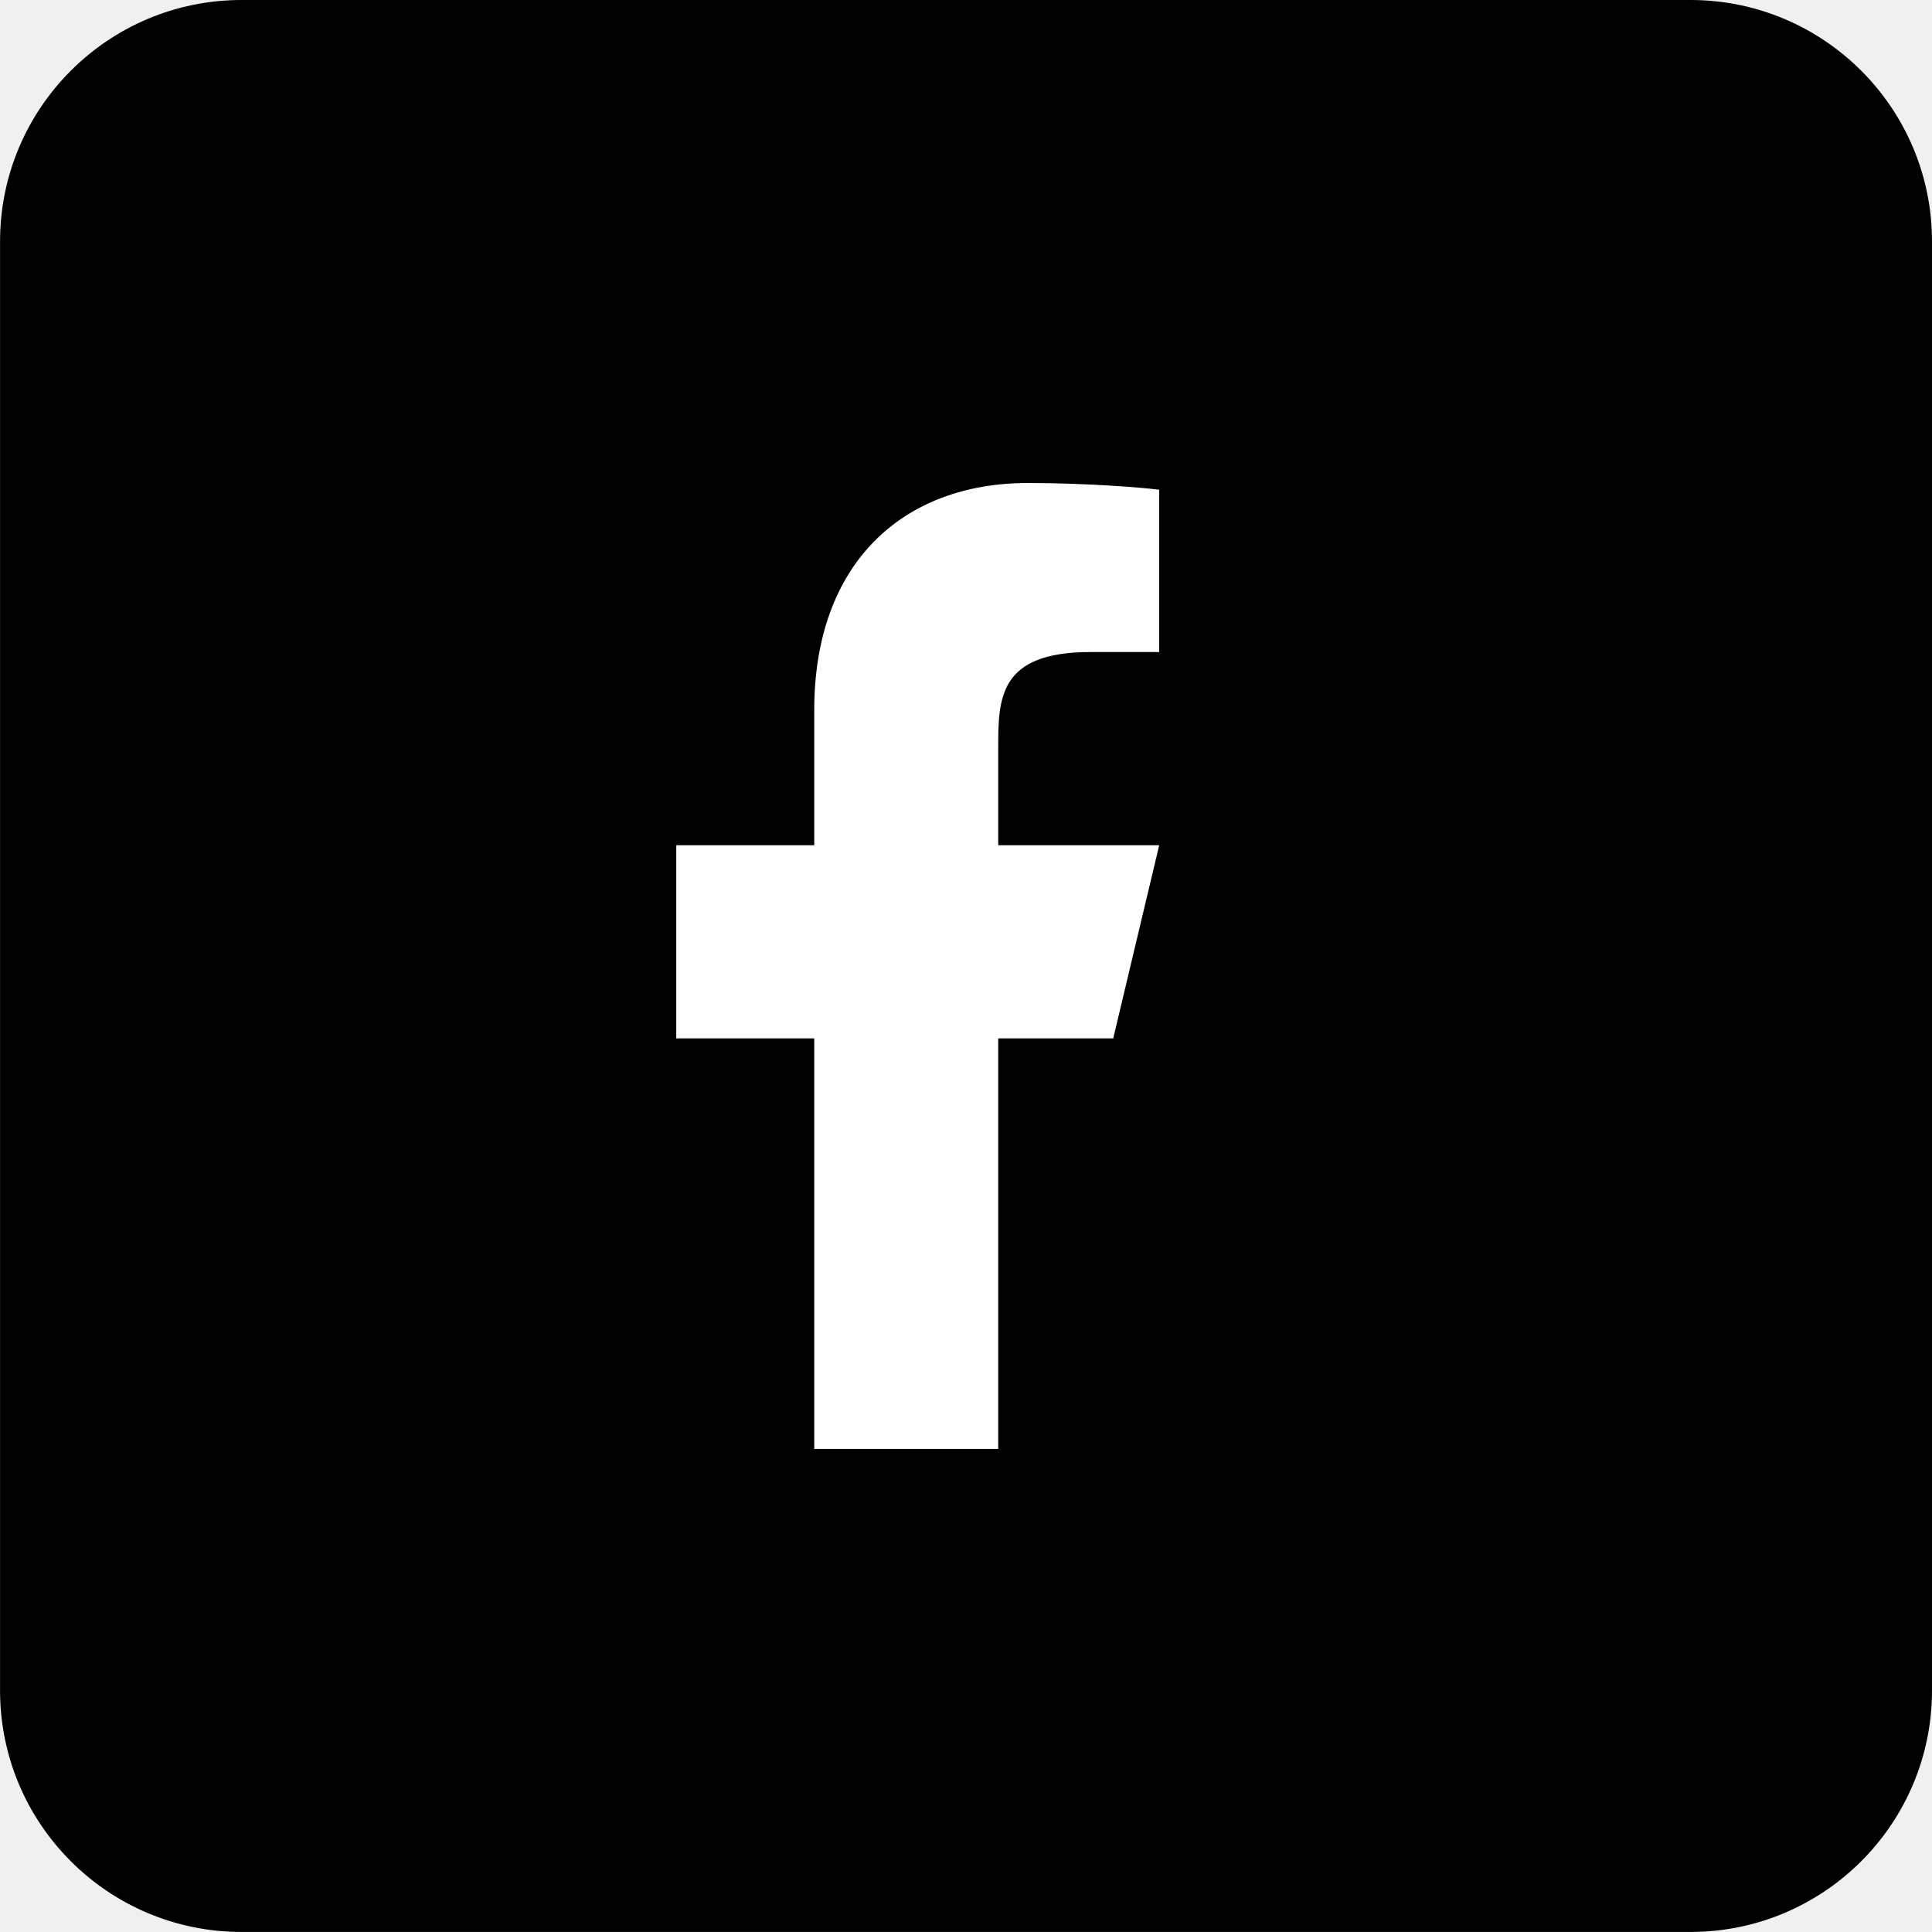
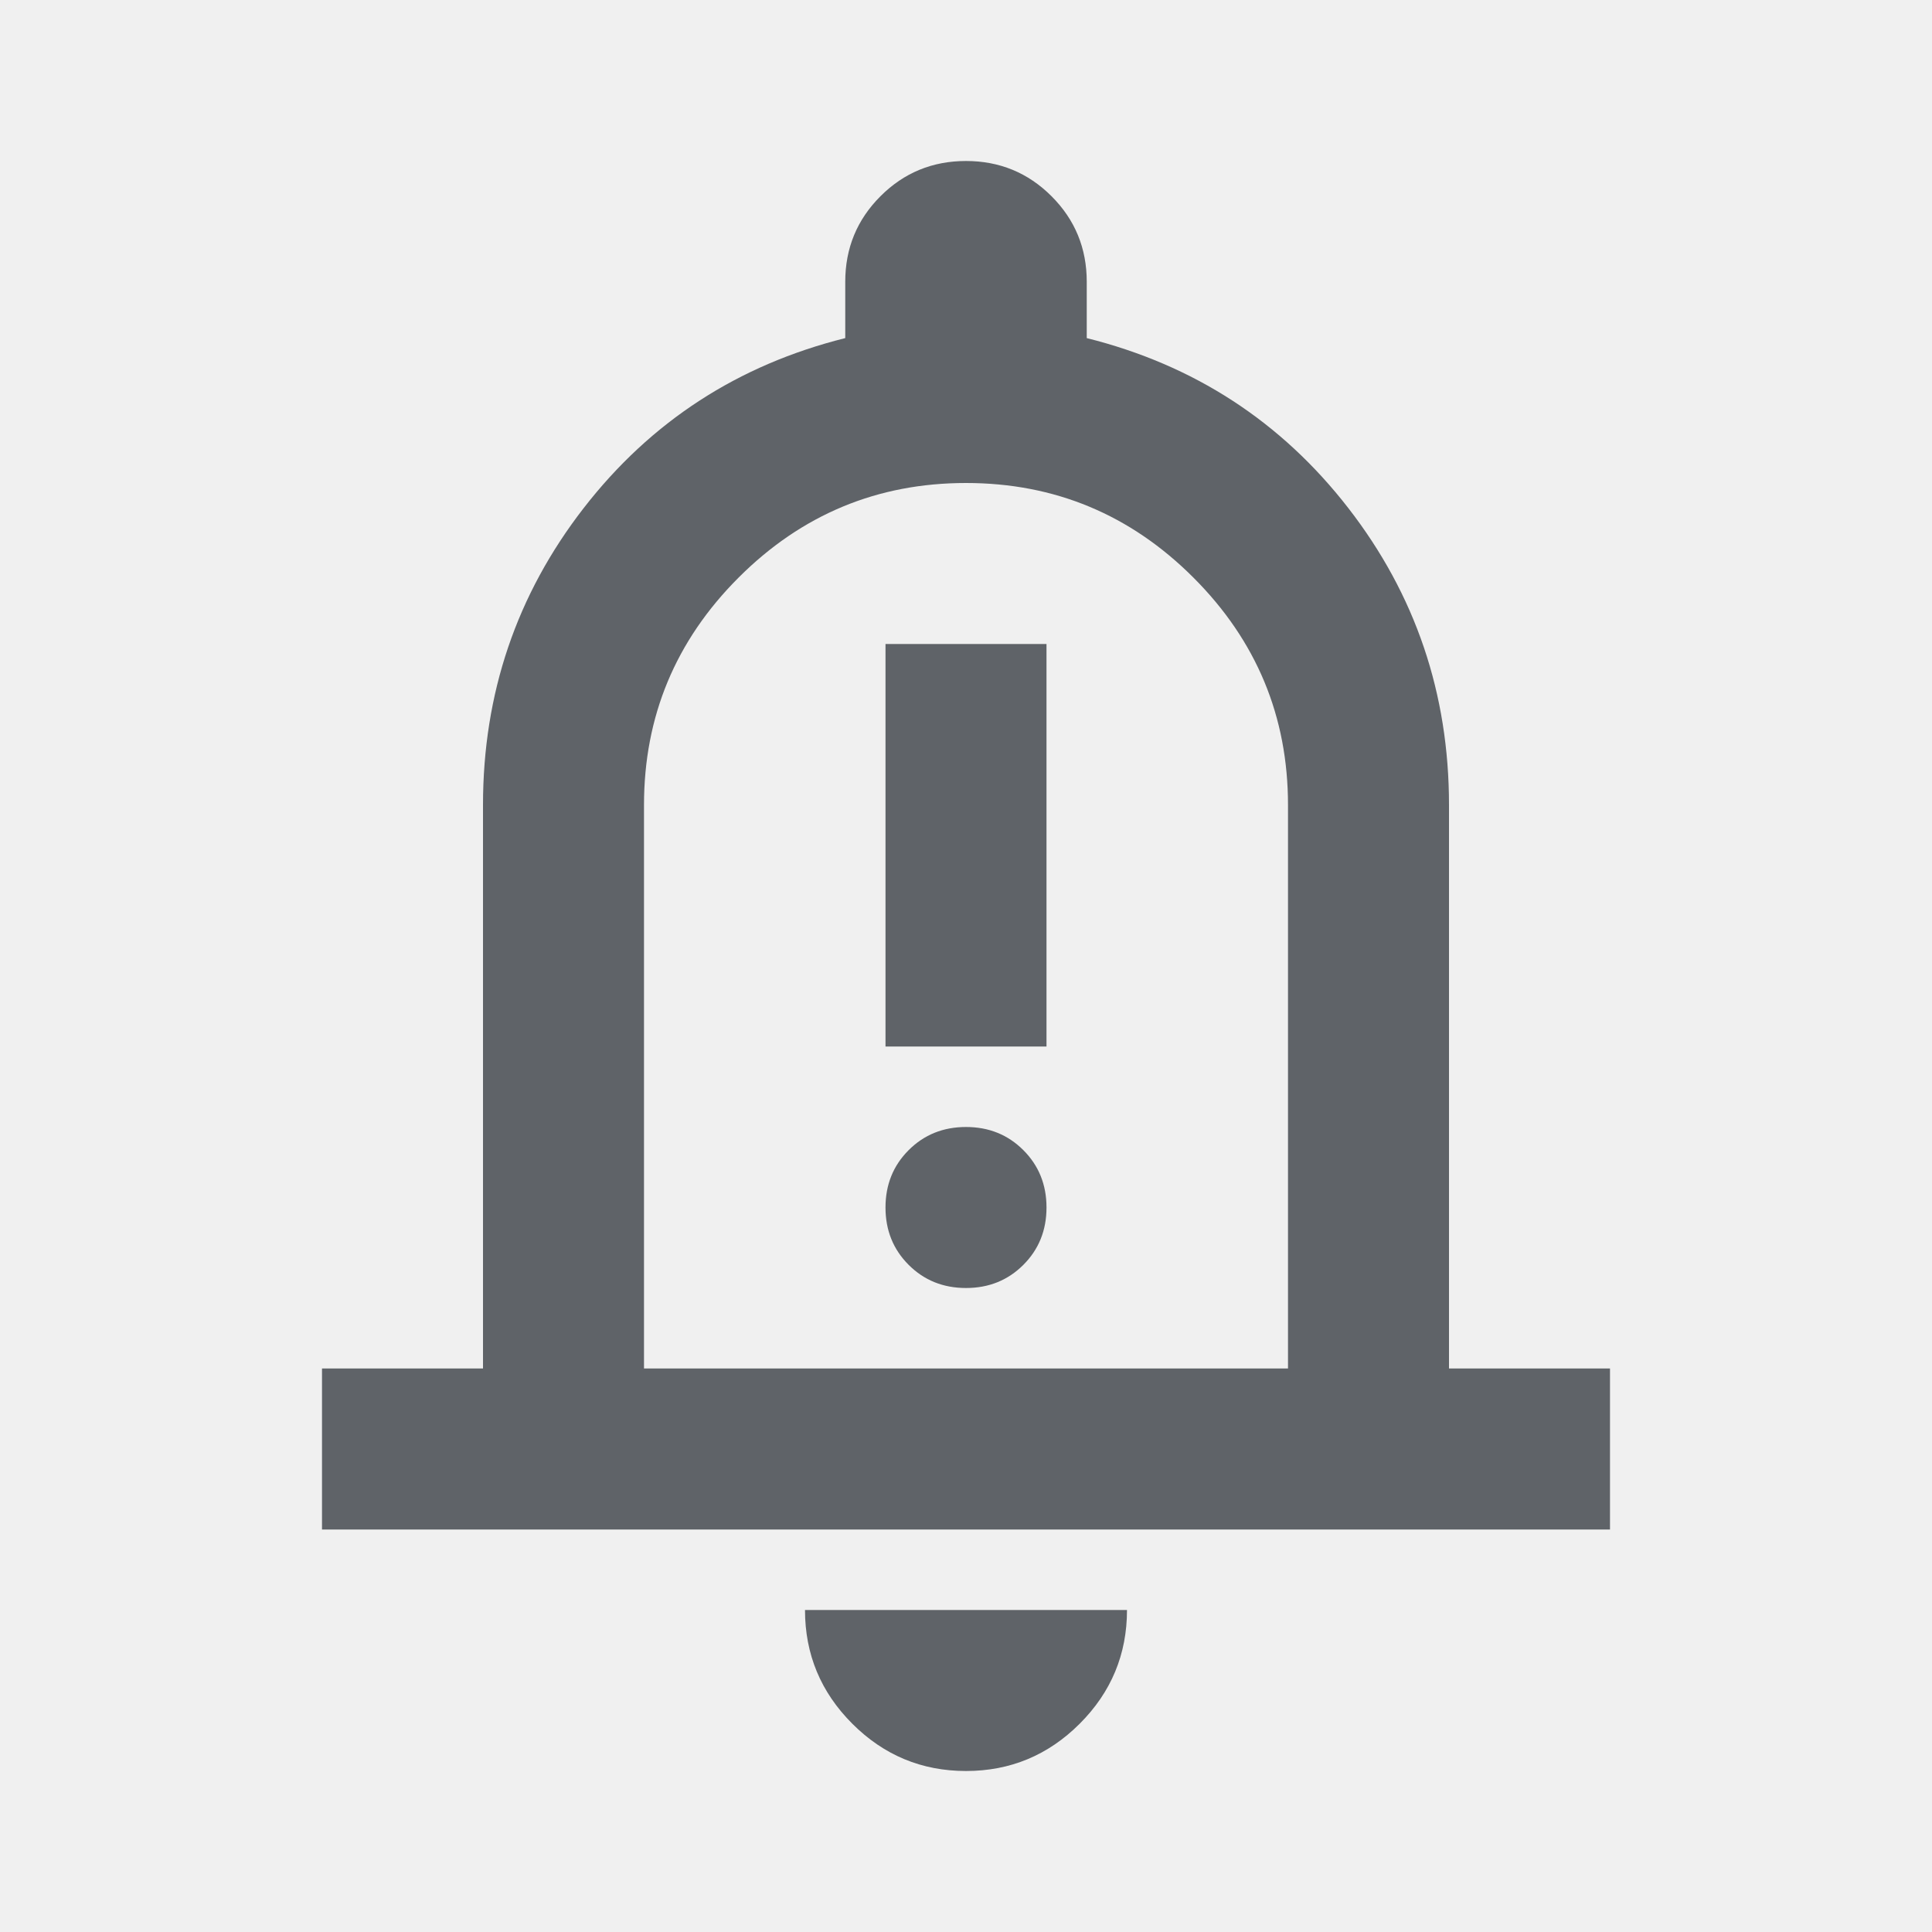
- <svg xmlns="http://www.w3.org/2000/svg" width="40" height="40" viewBox="0 0 40 40" fill="none">
-   <rect x="0.001" width="39.999" height="39.999" rx="5" fill="black" />
-   <path d="M20.667 21.499H23.048L24 17.5H20.667V15.5C20.667 14.47 20.667 13.5 22.572 13.5H24V10.14C23.69 10.097 22.518 10 21.279 10C18.694 10 16.858 11.657 16.858 14.7V17.5H14.001V21.499H16.858V29.999H20.667V21.499Z" fill="white" />
+ <svg xmlns="http://www.w3.org/2000/svg" height="24px" viewBox="0 -960 960 960" width="24px" fill="#5f6368">
+   <path d="M440-440h80v-200h-80v200Zm40 120q17 0 28.5-11.5T520-360q0-17-11.5-28.5T480-400q-17 0-28.5 11.5T440-360q0 17 11.5 28.5T480-320ZM160-200v-80h80v-280q0-83 50-147.5T420-792v-28q0-25 17.5-42.5T480-880q25 0 42.5 17.5T540-820v28q80 20 130 84.5T720-560v280h80v80H160Zm320-300Zm0 420q-33 0-56.5-23.5T400-160h160q0 33-23.5 56.5T480-80ZM320-280h320v-280q0-66-47-113t-113-47q-66 0-113 47t-47 113v280Z" />
</svg>
